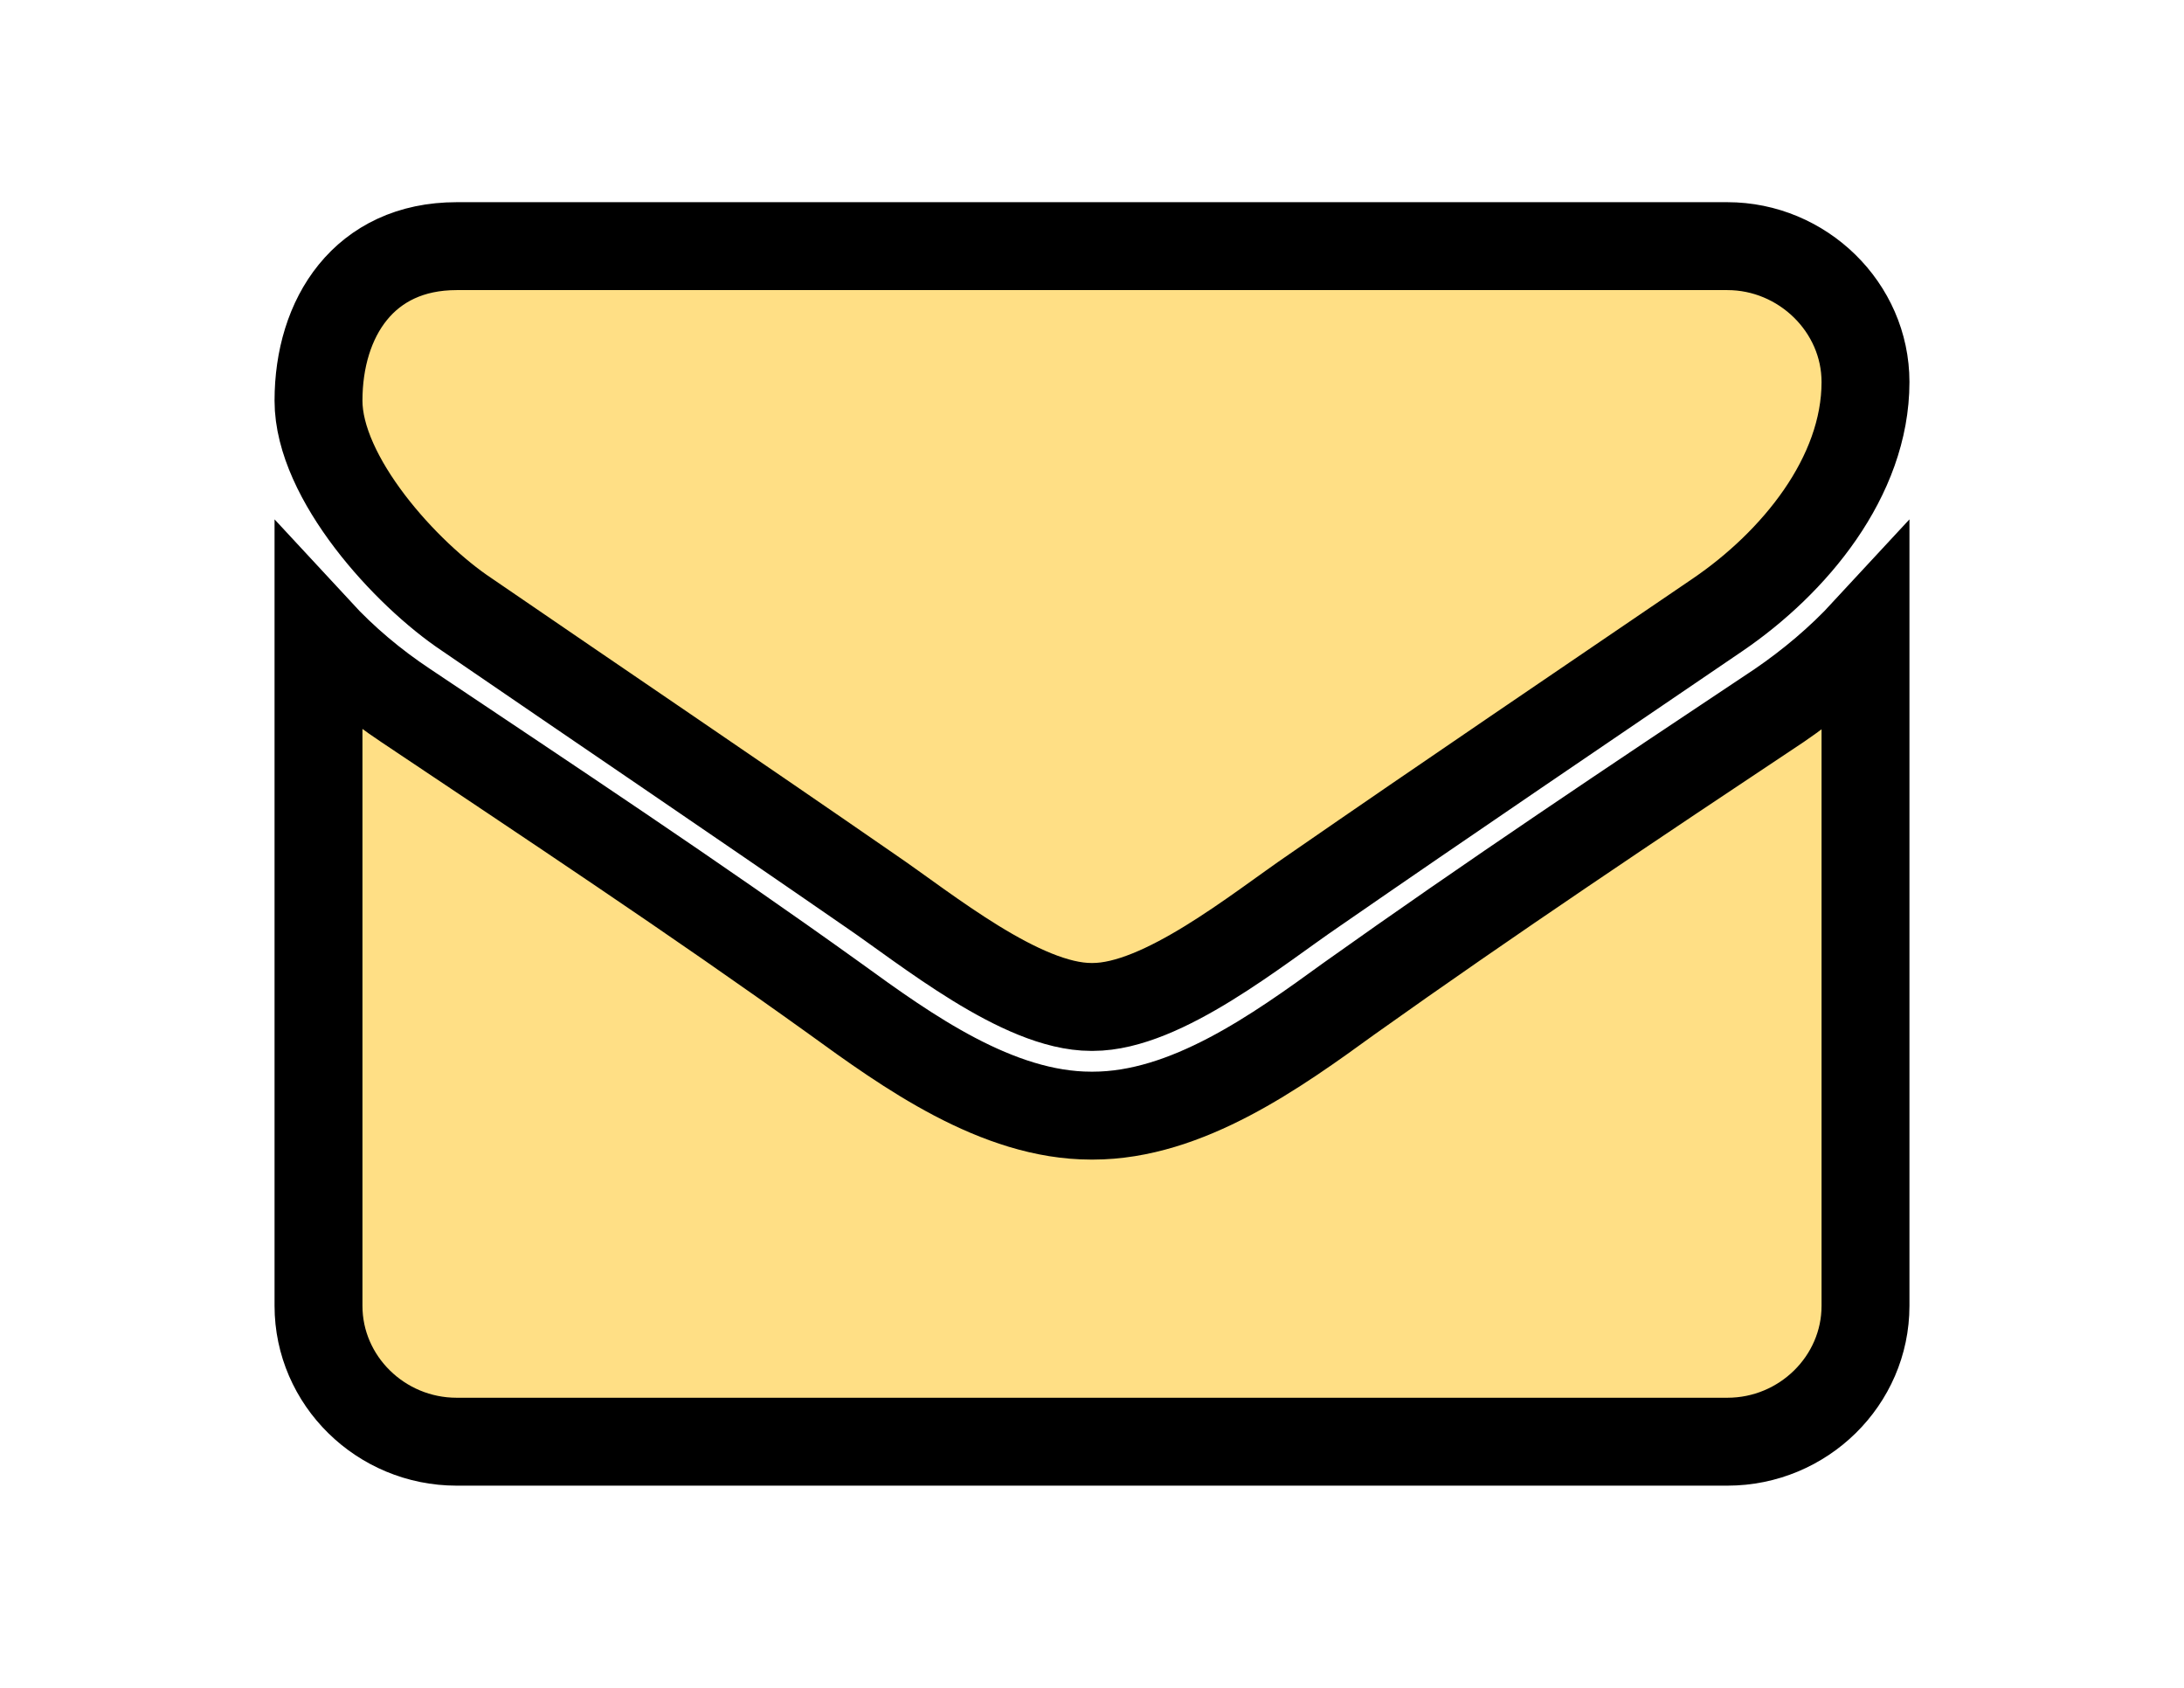
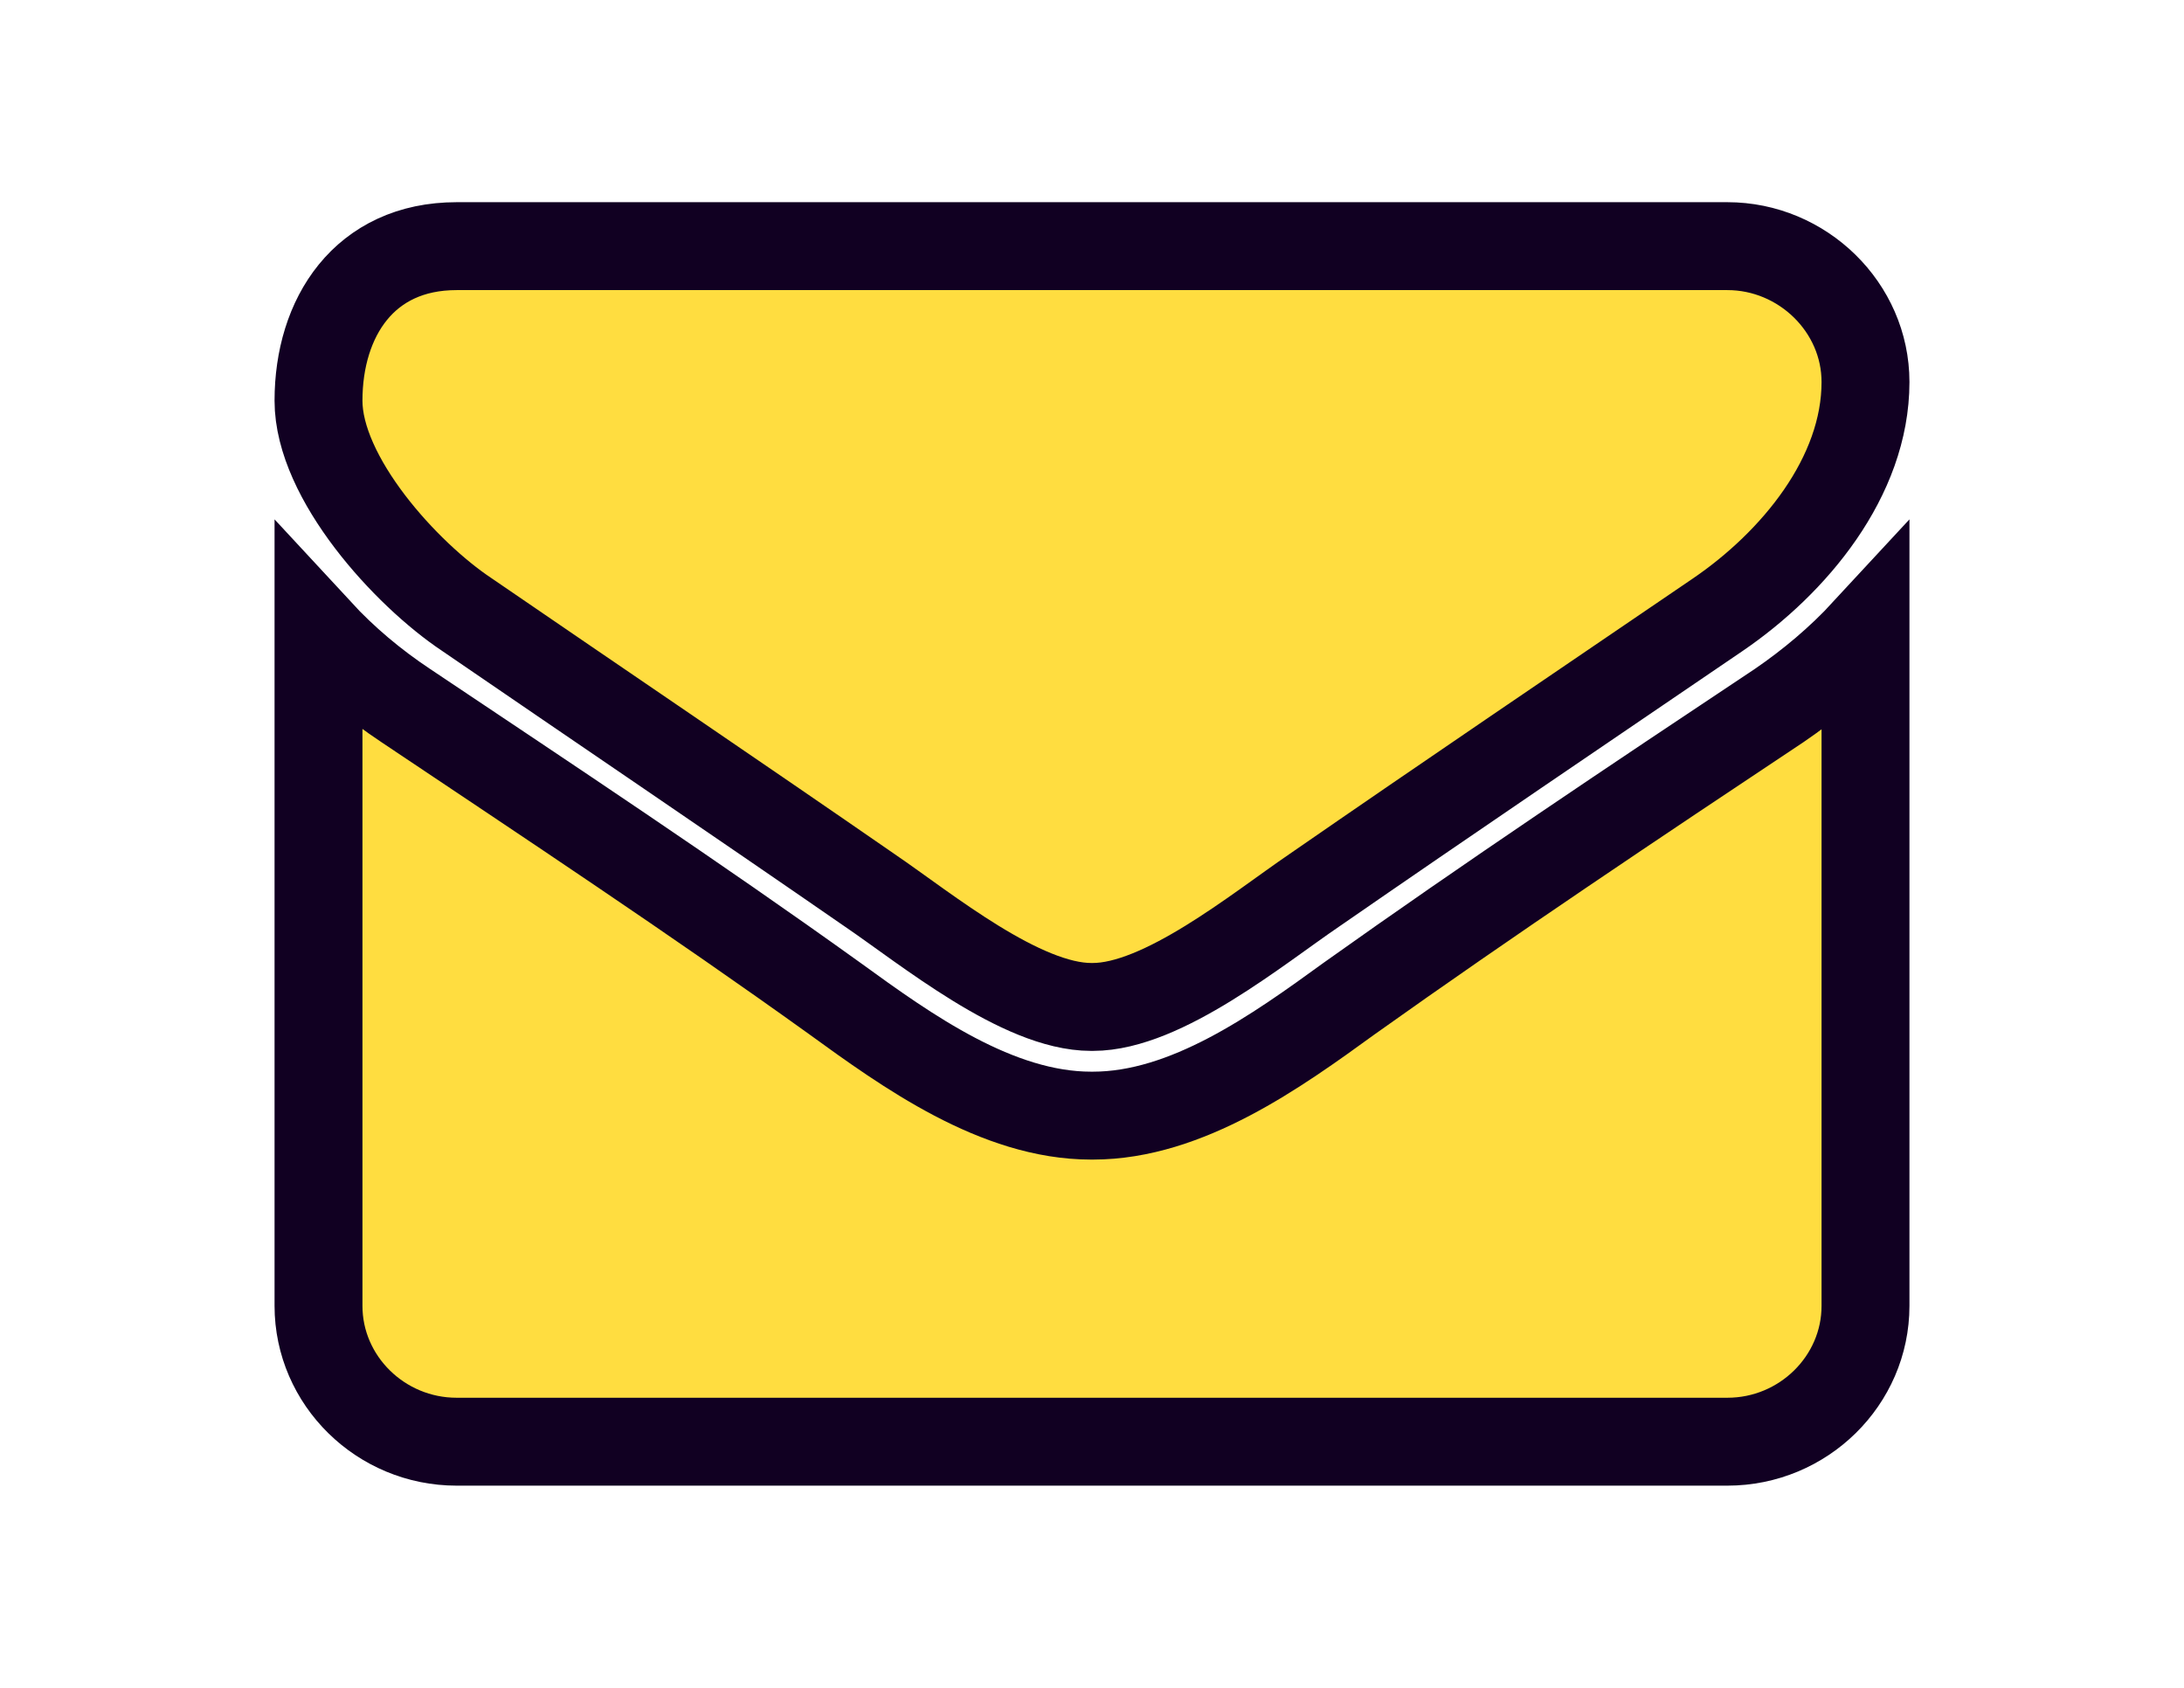
<svg xmlns="http://www.w3.org/2000/svg" width="44" height="34" viewBox="-7 -7 58 48" fill="none">
-   <path d="M44 10.963C43.263 11.76 42.429 12.46 41.545 13.064C37.444 15.793 33.319 18.546 29.317 21.395C27.255 22.892 24.701 24.727 22.025 24.727H22H21.975C19.299 24.727 16.745 22.892 14.683 21.395C10.681 18.521 6.556 15.793 2.48 13.064C1.571 12.46 0.737 11.76 0 10.963V30.136C0 32.261 1.768 34 3.929 34H40.071C42.232 34 44 32.261 44 30.136V10.963ZM44 3.864C44 1.739 42.208 0 40.071 0H3.929C1.301 0 0 2.028 0 4.395C0 6.592 2.48 9.321 4.223 10.48C8.029 13.088 11.884 15.696 15.69 18.328C17.286 19.415 19.987 21.636 21.975 21.636H22H22.025C24.013 21.636 26.714 19.415 28.31 18.328C32.116 15.696 35.971 13.088 39.801 10.48C41.962 9.007 44 6.568 44 3.864Z" fill="#ffdf85" stroke="#000000" stroke-width="2.5" />
+   <path d="M44 10.963C43.263 11.76 42.429 12.46 41.545 13.064C37.444 15.793 33.319 18.546 29.317 21.395C27.255 22.892 24.701 24.727 22.025 24.727H22H21.975C19.299 24.727 16.745 22.892 14.683 21.395C10.681 18.521 6.556 15.793 2.48 13.064C1.571 12.46 0.737 11.76 0 10.963V30.136C0 32.261 1.768 34 3.929 34H40.071C42.232 34 44 32.261 44 30.136V10.963ZM44 3.864C44 1.739 42.208 0 40.071 0H3.929C1.301 0 0 2.028 0 4.395C0 6.592 2.48 9.321 4.223 10.48C8.029 13.088 11.884 15.696 15.69 18.328C17.286 19.415 19.987 21.636 21.975 21.636H22H22.025C24.013 21.636 26.714 19.415 28.31 18.328C32.116 15.696 35.971 13.088 39.801 10.48C41.962 9.007 44 6.568 44 3.864Z" fill="#ffdd40" stroke="#110022" stroke-width="2.5" />
</svg>
